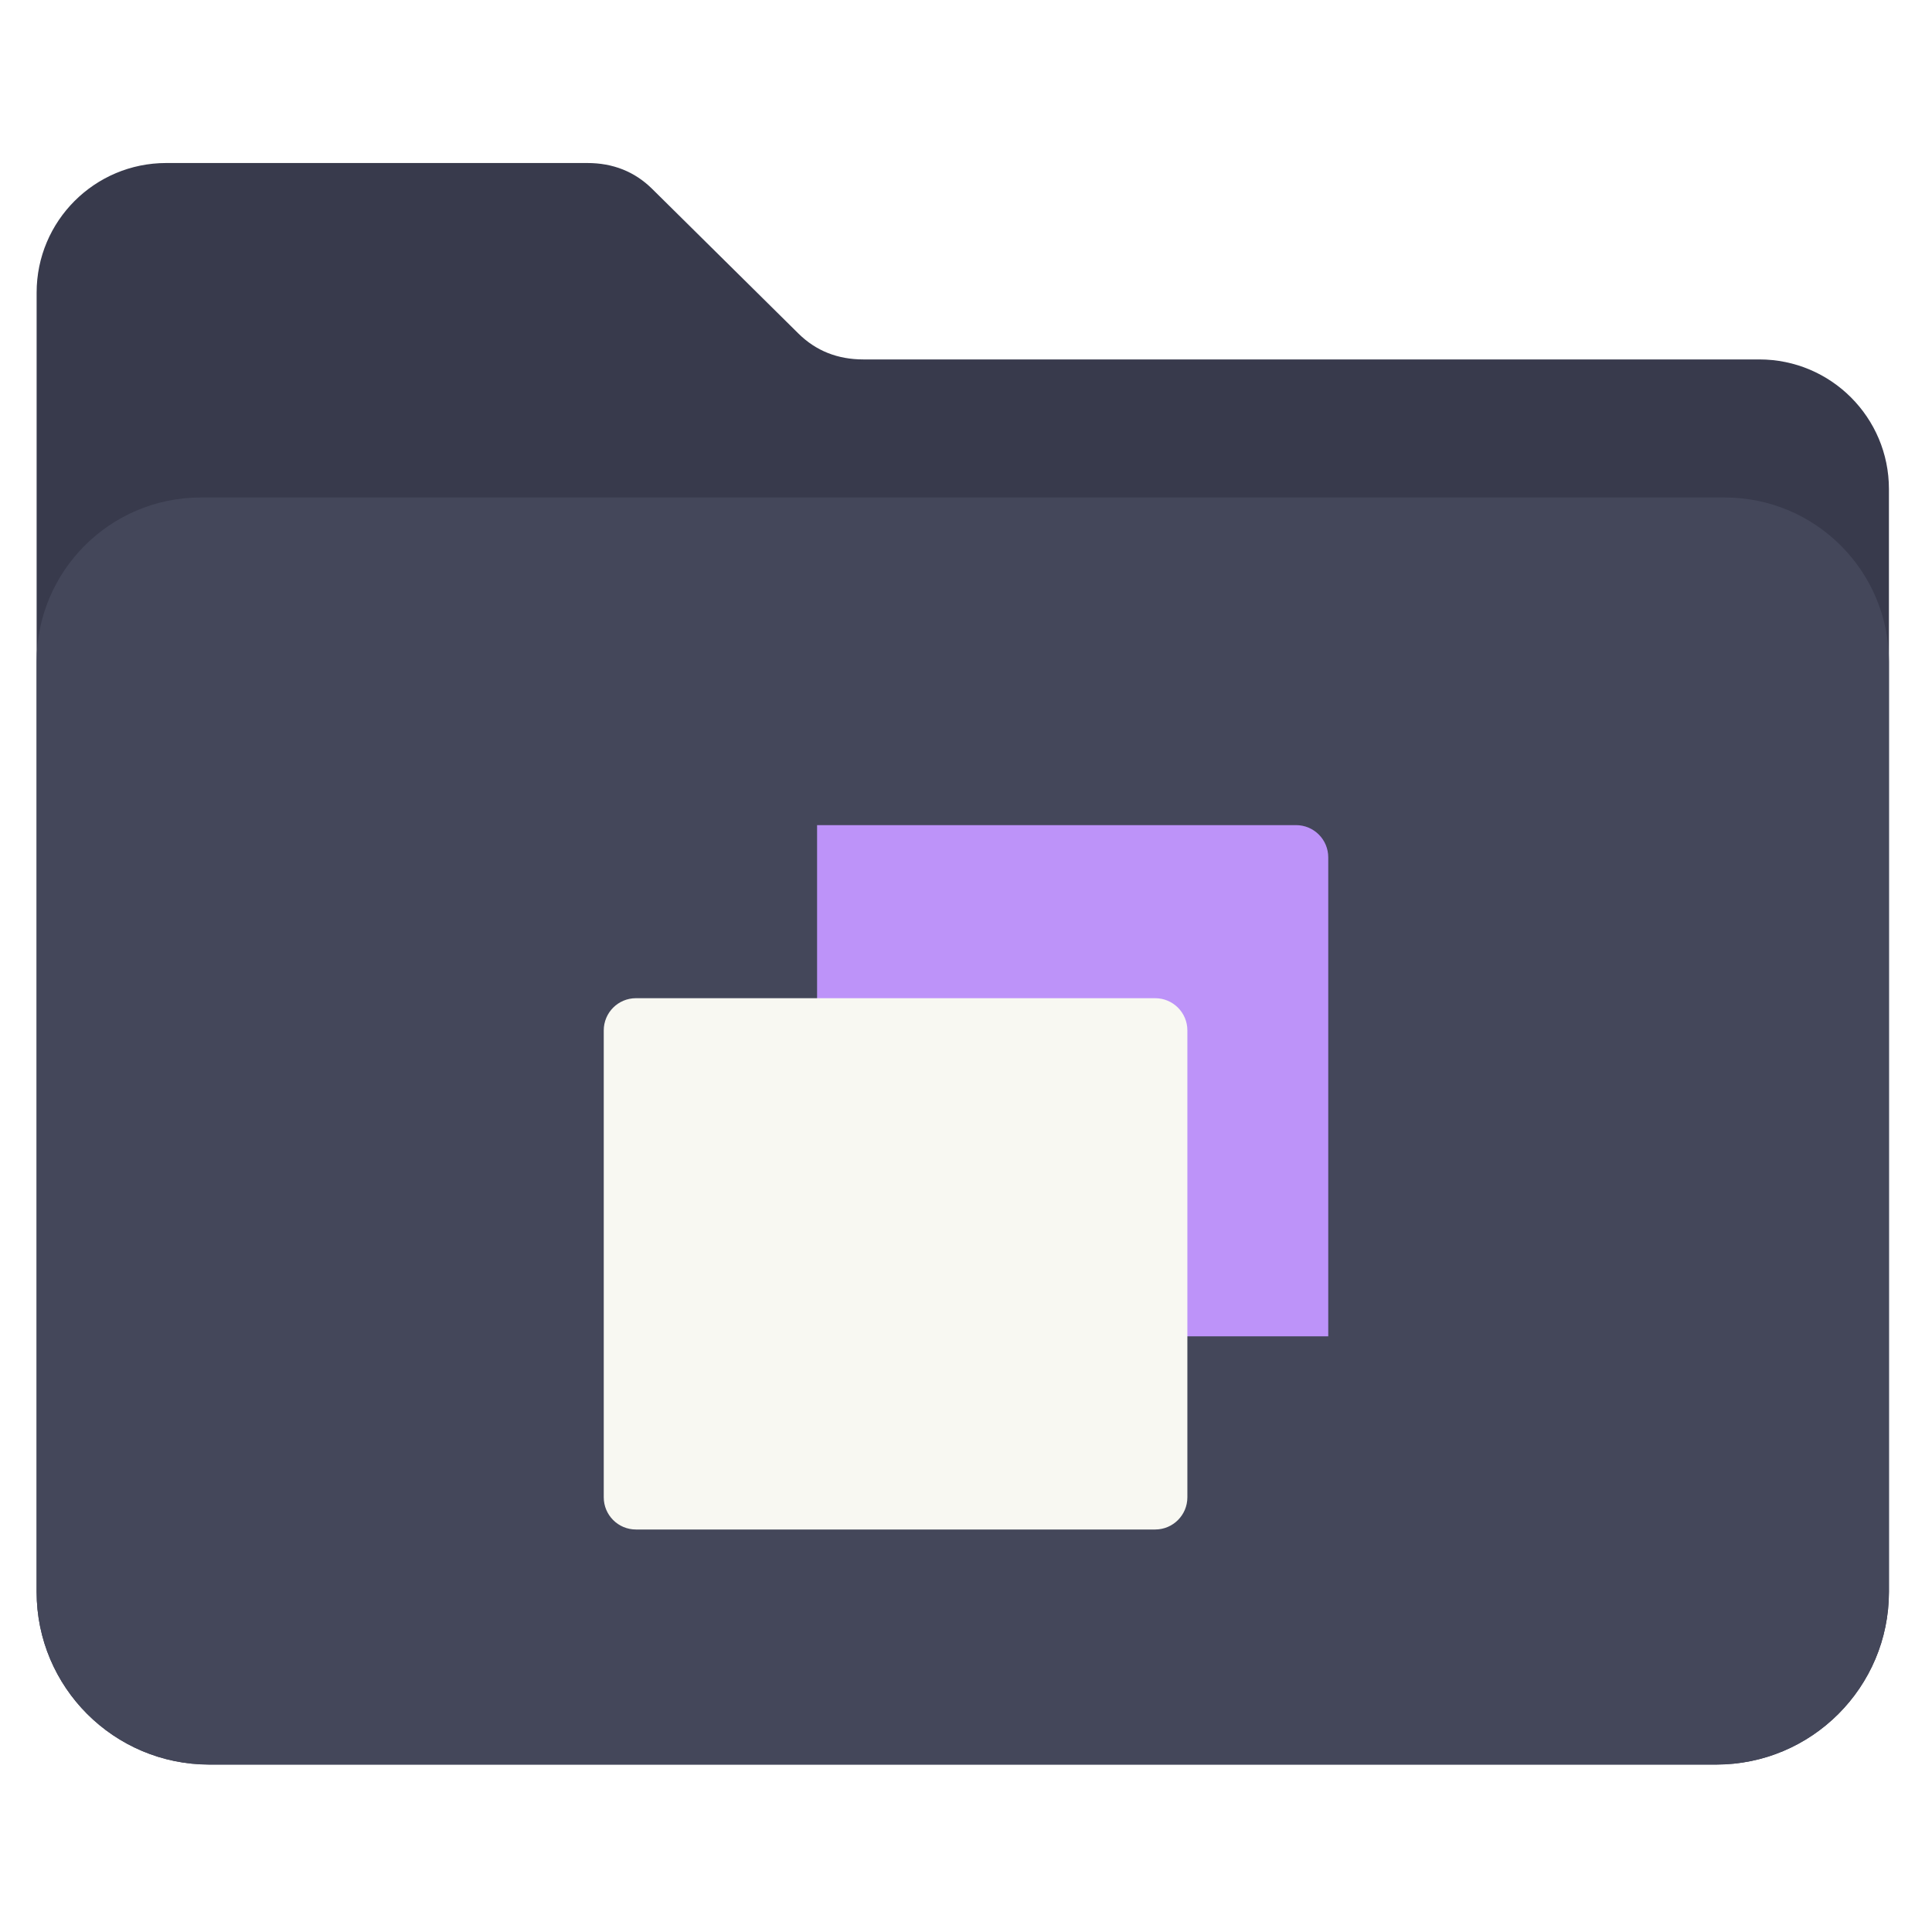
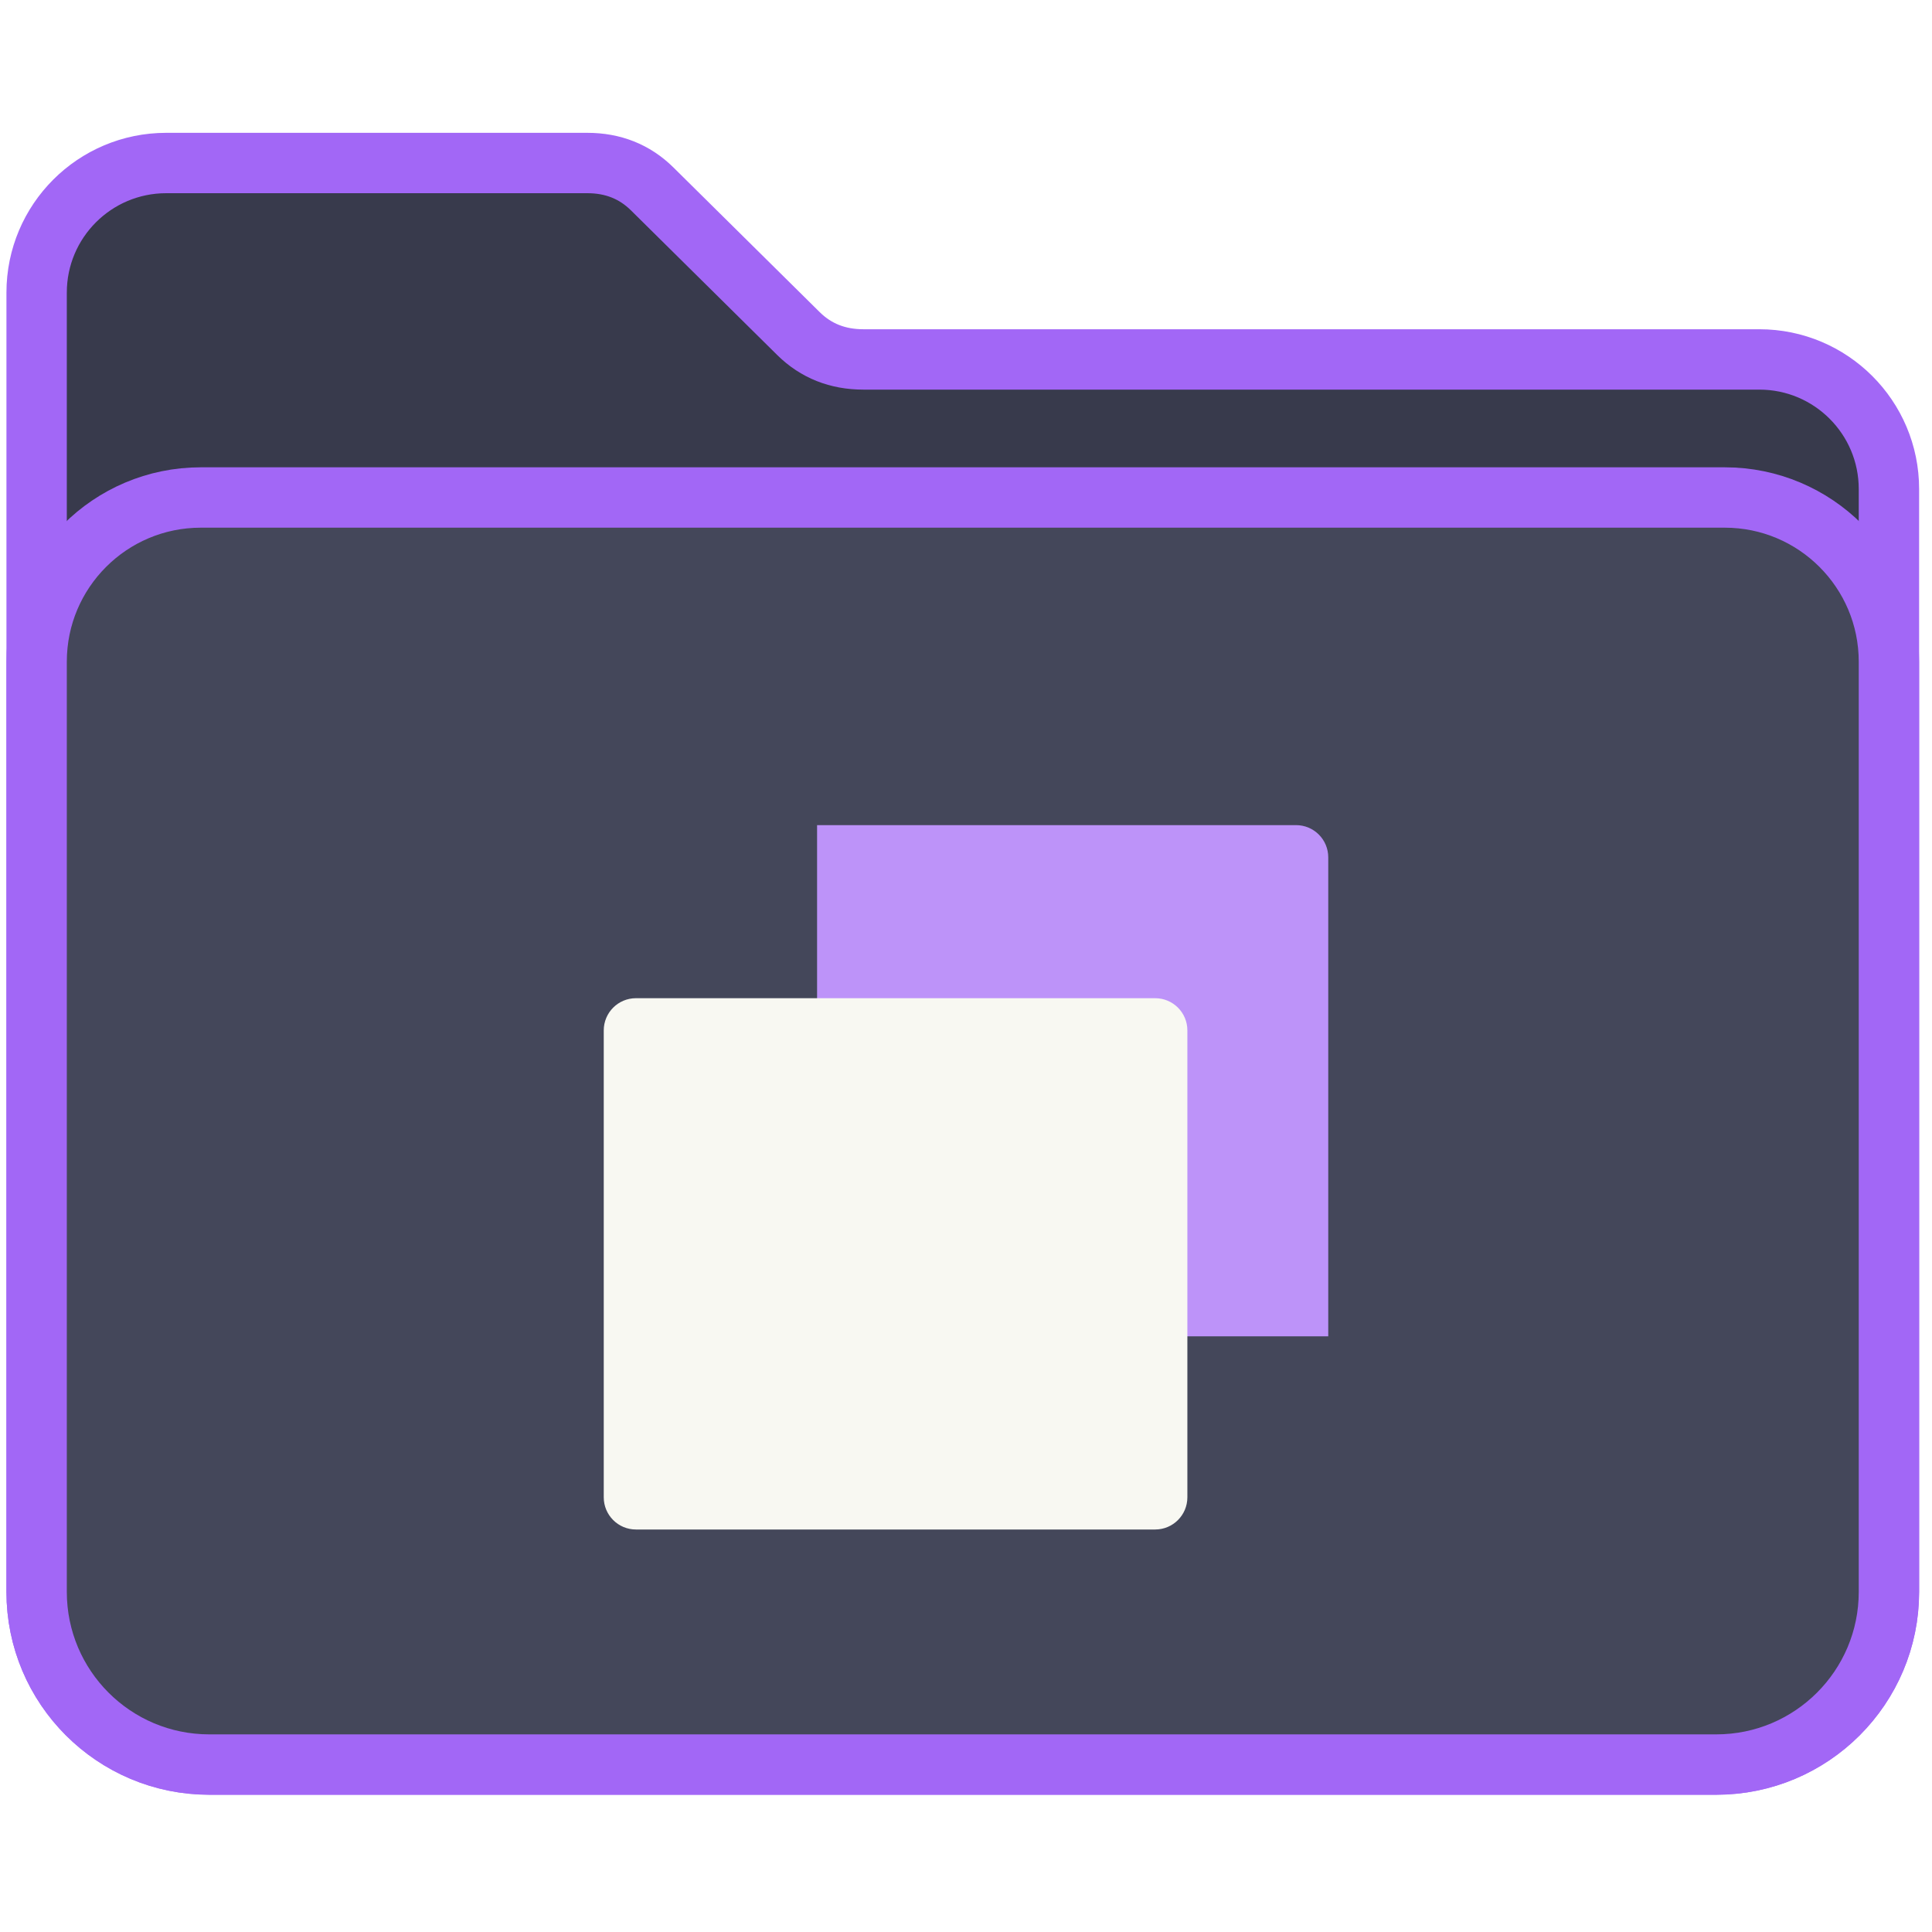
<svg xmlns="http://www.w3.org/2000/svg" viewBox="0 0 48 48" width="48" height="48" role="img" aria-label="Modelos">
-   <path fill="#383a4c" d="M 0.91,7.27 A 3.22,3.22 0 0 1 4.13,4.05 L 14.59,4.05 Q 15.55,4.05 16.2,4.69 L 19.84,8.29 Q 20.49,8.93 21.45,8.93 L 43.71,8.93 A 3.22,3.22 0 0 1 46.93,12.15 L 46.93,39.55 A 4.29,4.29 0 0 1 42.64,43.84 L 5.2,43.84 A 4.29,4.29 0 0 1 0.91,39.55 Z" />
-   <path fill="#44475a" d="M 0.91,16.44 A 4.08,4.08 0 0 1 4.99,12.36 L 42.85,12.36 A 4.08,4.08 0 0 1 46.93,16.44 L 46.93,39.55 A 4.29,4.29 0 0 1 42.64,43.84 L 5.2,43.84 A 4.29,4.29 0 0 1 0.91,39.55 Z" />
+   <path fill="#383a4c" d="M 0.91,7.27 A 3.22,3.22 0 0 1 4.13,4.05 L 14.59,4.05 Q 15.55,4.05 16.2,4.69 L 19.84,8.29 Q 20.49,8.93 21.45,8.93 L 43.71,8.93 A 3.22,3.22 0 0 1 46.93,12.15 L 46.93,39.55 A 4.29,4.29 0 0 1 42.64,43.84 L 5.2,43.84 A 4.29,4.29 0 0 1 0.91,39.55 Z" stroke="#A267F6" stroke-width="1.5" stroke-linejoin="round" />
+   <path fill="#44475a" d="M 0.91,16.44 A 4.08,4.08 0 0 1 4.99,12.36 L 42.85,12.36 A 4.08,4.08 0 0 1 46.93,16.44 L 46.93,39.55 A 4.29,4.29 0 0 1 42.64,43.84 L 5.2,43.84 A 4.29,4.29 0 0 1 0.91,39.55 Z" stroke="#A267F6" stroke-width="1.5" stroke-linejoin="round" />
  <path fill="#BD93F9" d="M 20.3,20.5 L 32.2,20.5 A 0.8,0.8 0 0 1 33,21.3 L 33,33.2 L 20.3,33.2 Z" />
  <path fill="#F8F8F2" d="M 15.8,24.8 L 28.7,24.8 A 0.8,0.8 0 0 1 29.5,25.6 L 29.5,37.2 A 0.8,0.8 0 0 1 28.7,38 L 15.8,38 A 0.8,0.8 0 0 1 15,37.2 L 15,25.6 A 0.8,0.8 0 0 1 15.8,24.8 Z" />
</svg>
